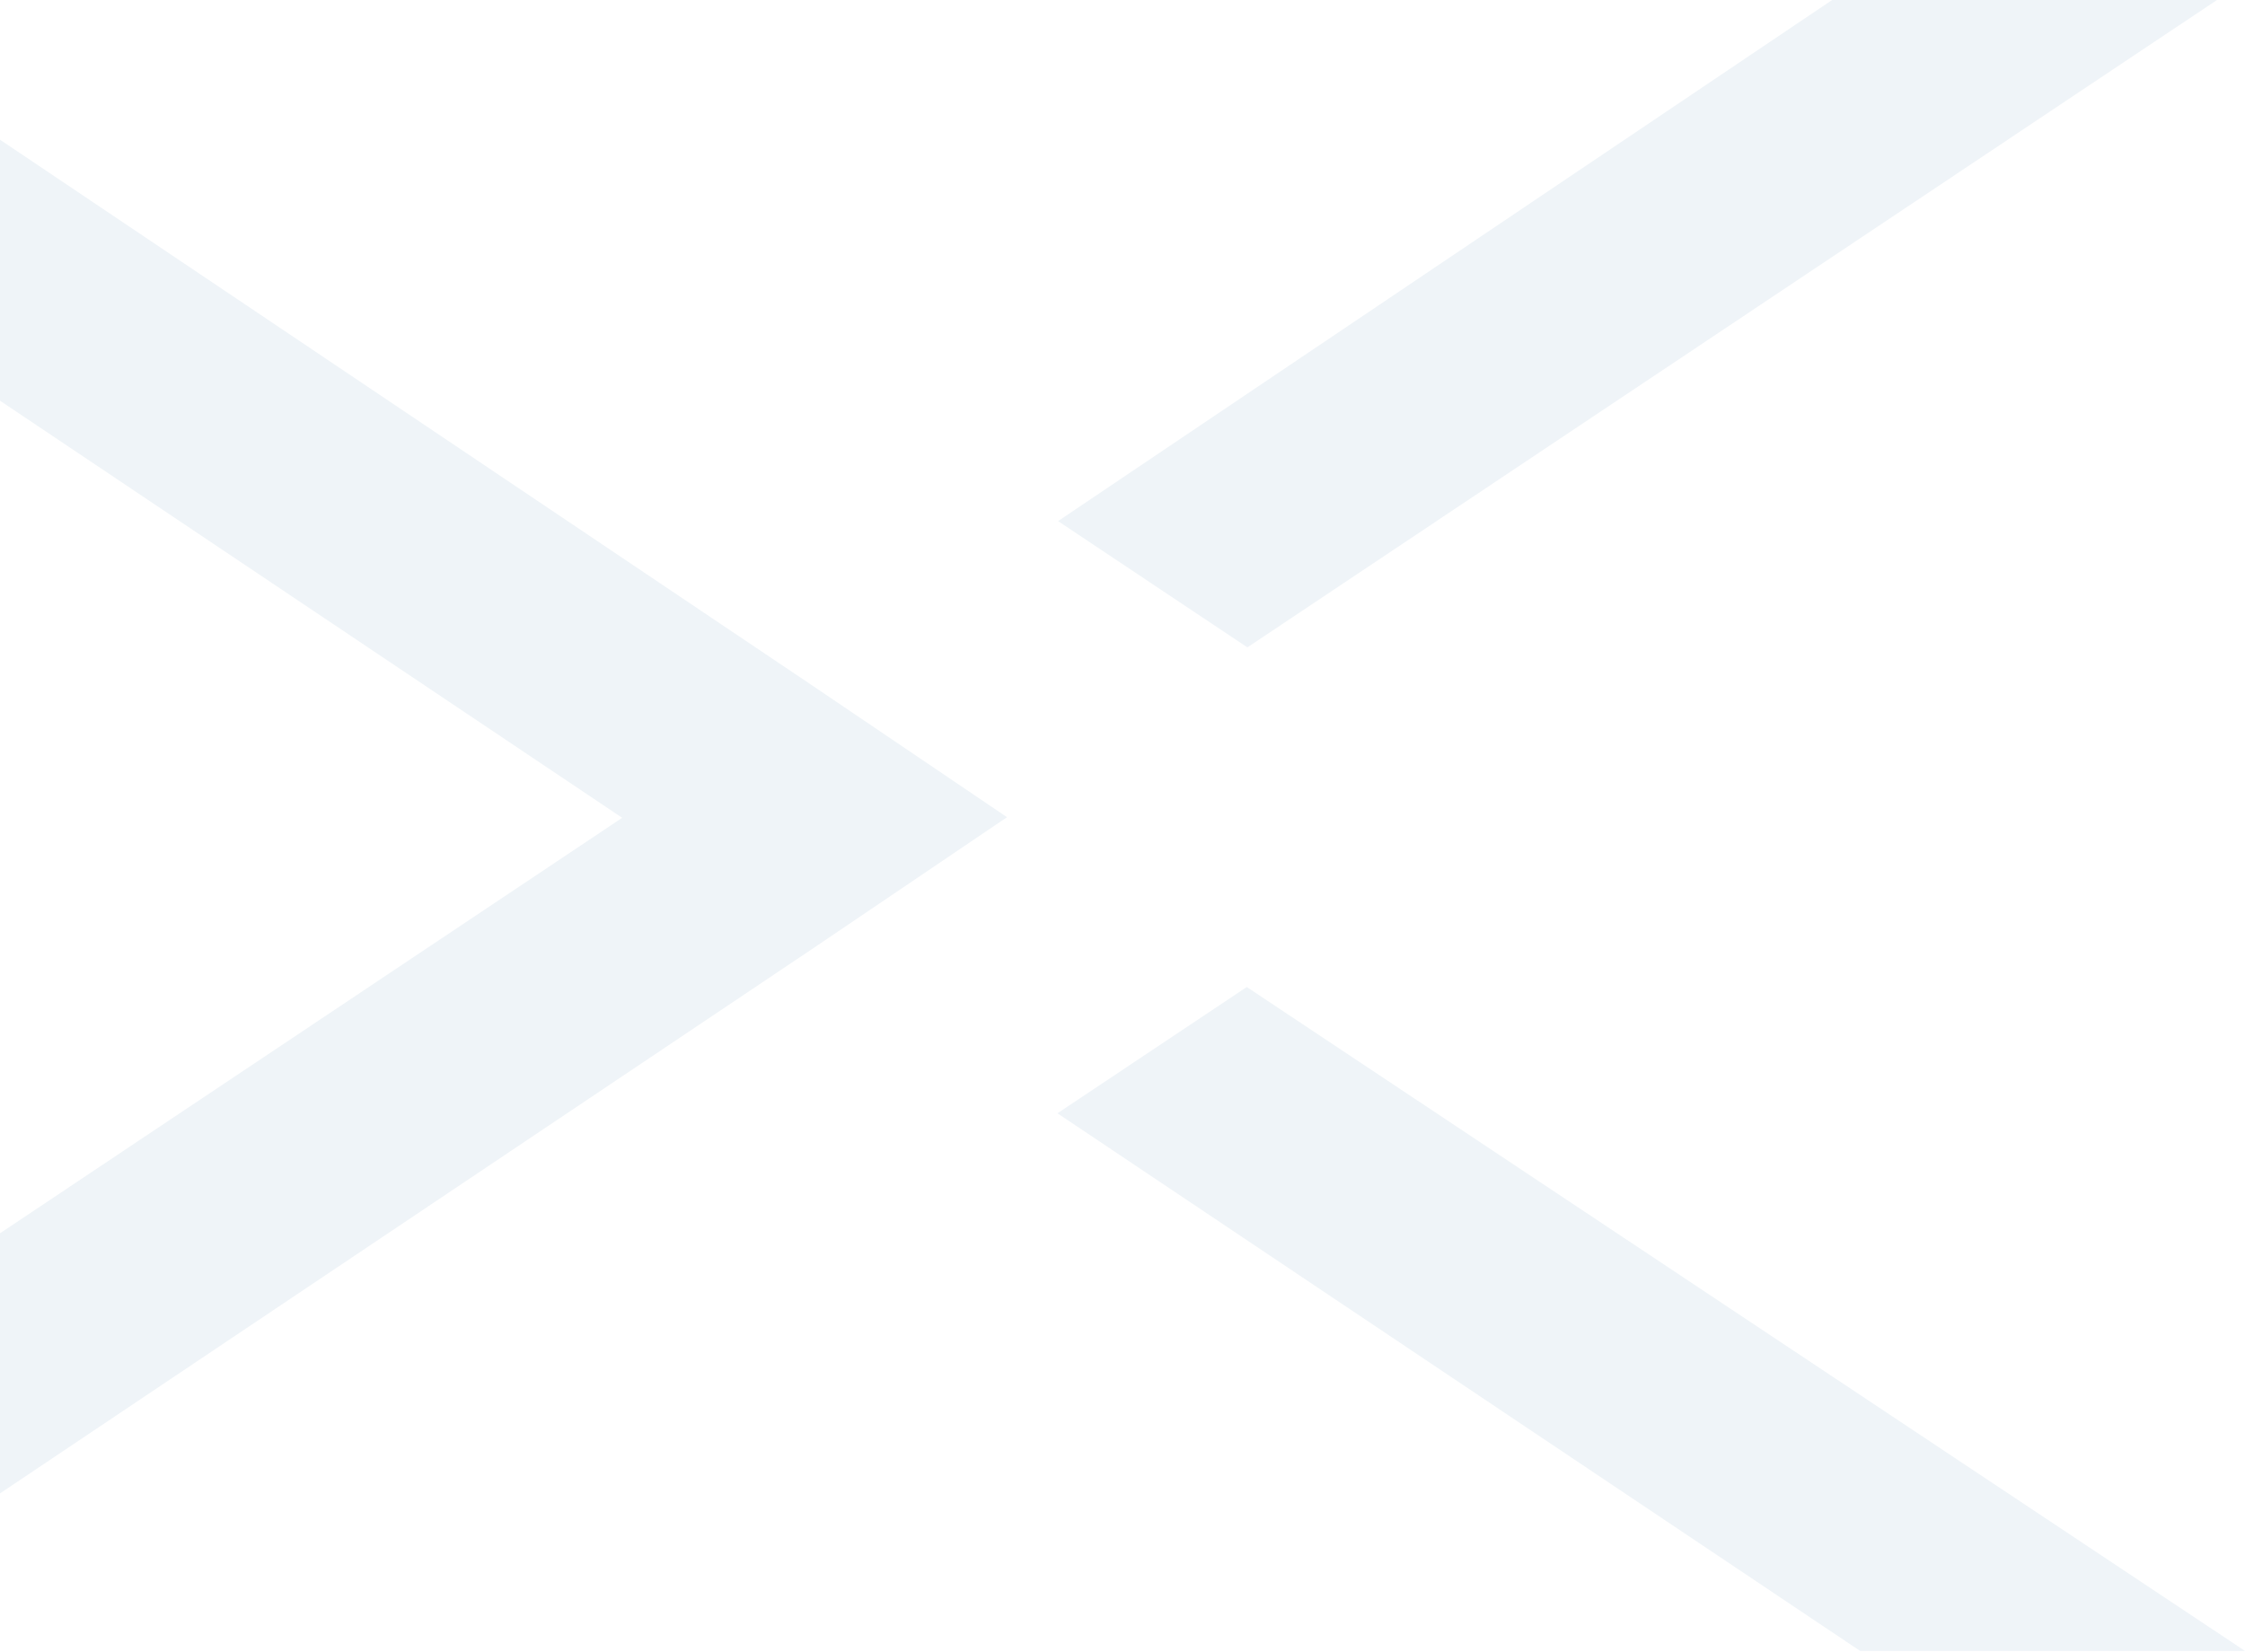
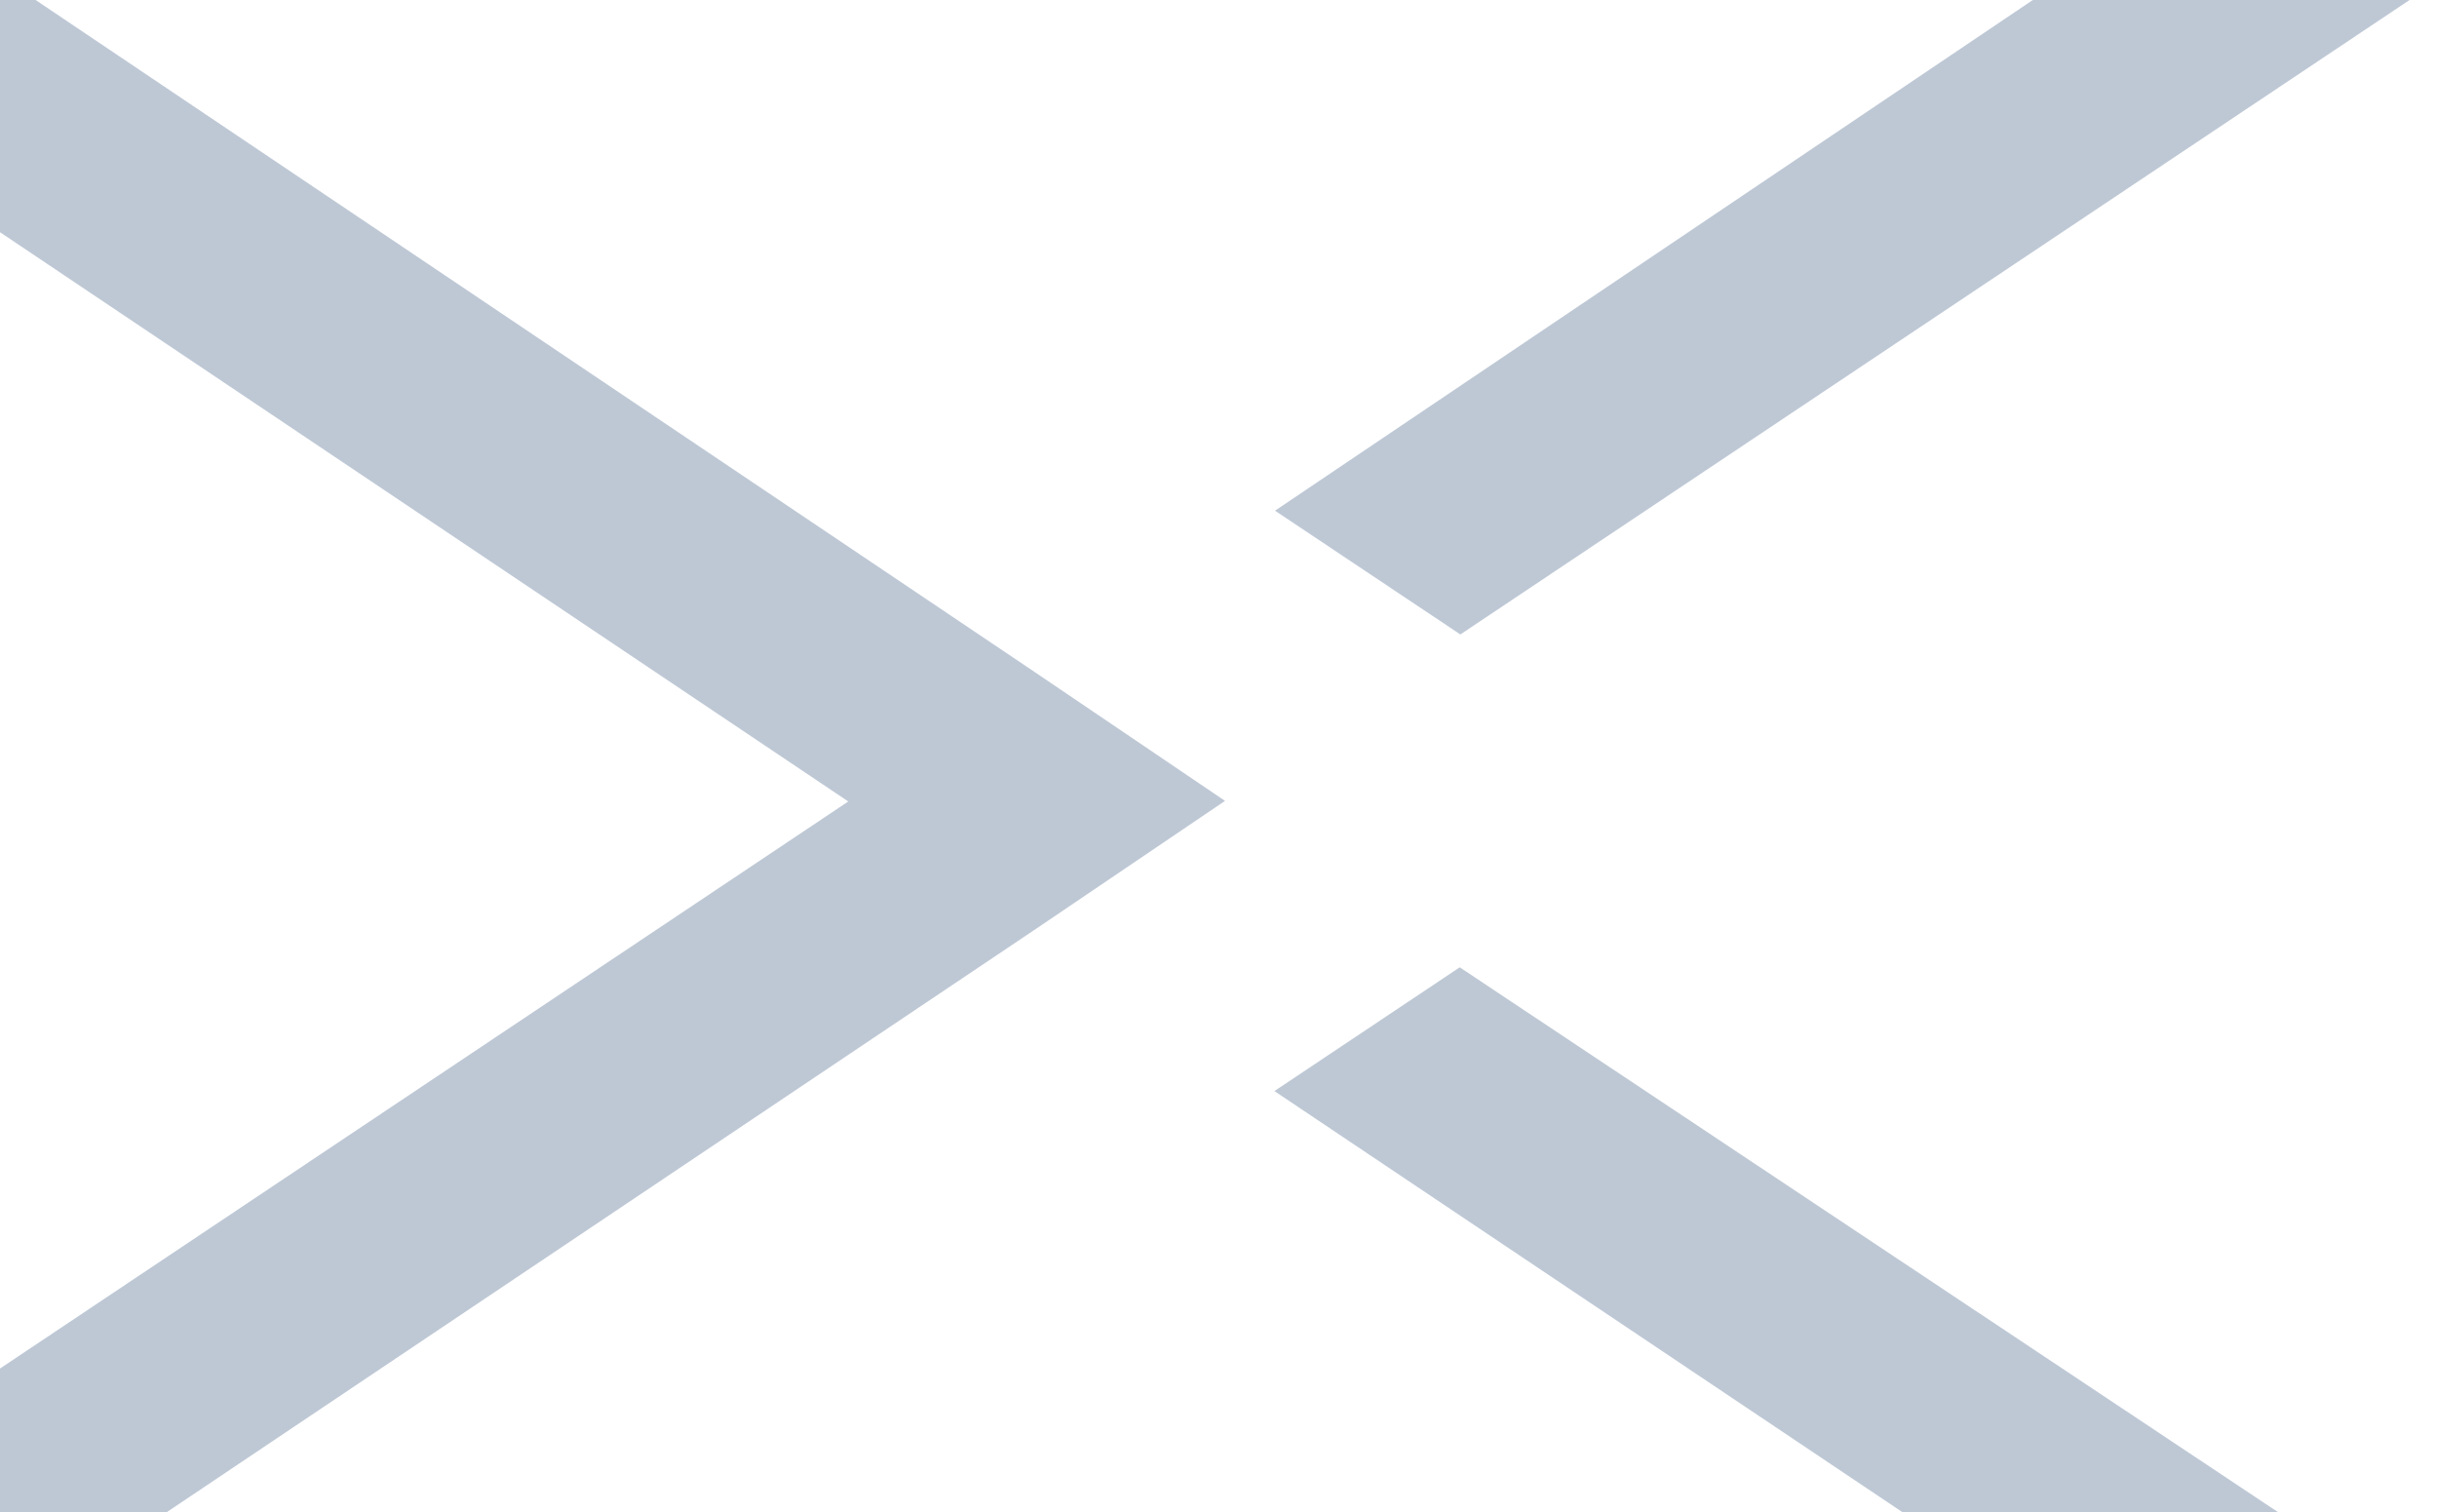
- <svg xmlns="http://www.w3.org/2000/svg" width="405" height="298" viewBox="0 0 405 298" fill="none">
-   <path fill-rule="evenodd" clip-rule="evenodd" d="M-107.832 0H-37.508L146.506 123.669L181.668 147.451L146.506 171.234L-42.563 298H-113L112.242 147.562L-107.832 0ZM190.768 200.879L335.574 297.889H405L224.919 178.092L190.768 200.879ZM330.518 0H399.945L225.031 116.811L190.88 94.024L330.518 0Z" fill="#EFF4F8" />
+ <svg xmlns="http://www.w3.org/2000/svg" width="658" height="408" viewBox="0 0 658 408" fill="currentColor">
+   <path fill-rule="evenodd" clip-rule="evenodd" d="M-93.428 0H9.616L279.241 181.353L330.762 216.229L279.241 251.105L2.208 437H-101L229.036 216.391L-93.428 0ZM344.096 294.578L556.273 436.838H658L394.136 261.162L344.096 294.578ZM548.866 0H650.593L394.301 171.296L344.26 137.88L548.866 0Z" fill="#BEC8D5" />
</svg>
